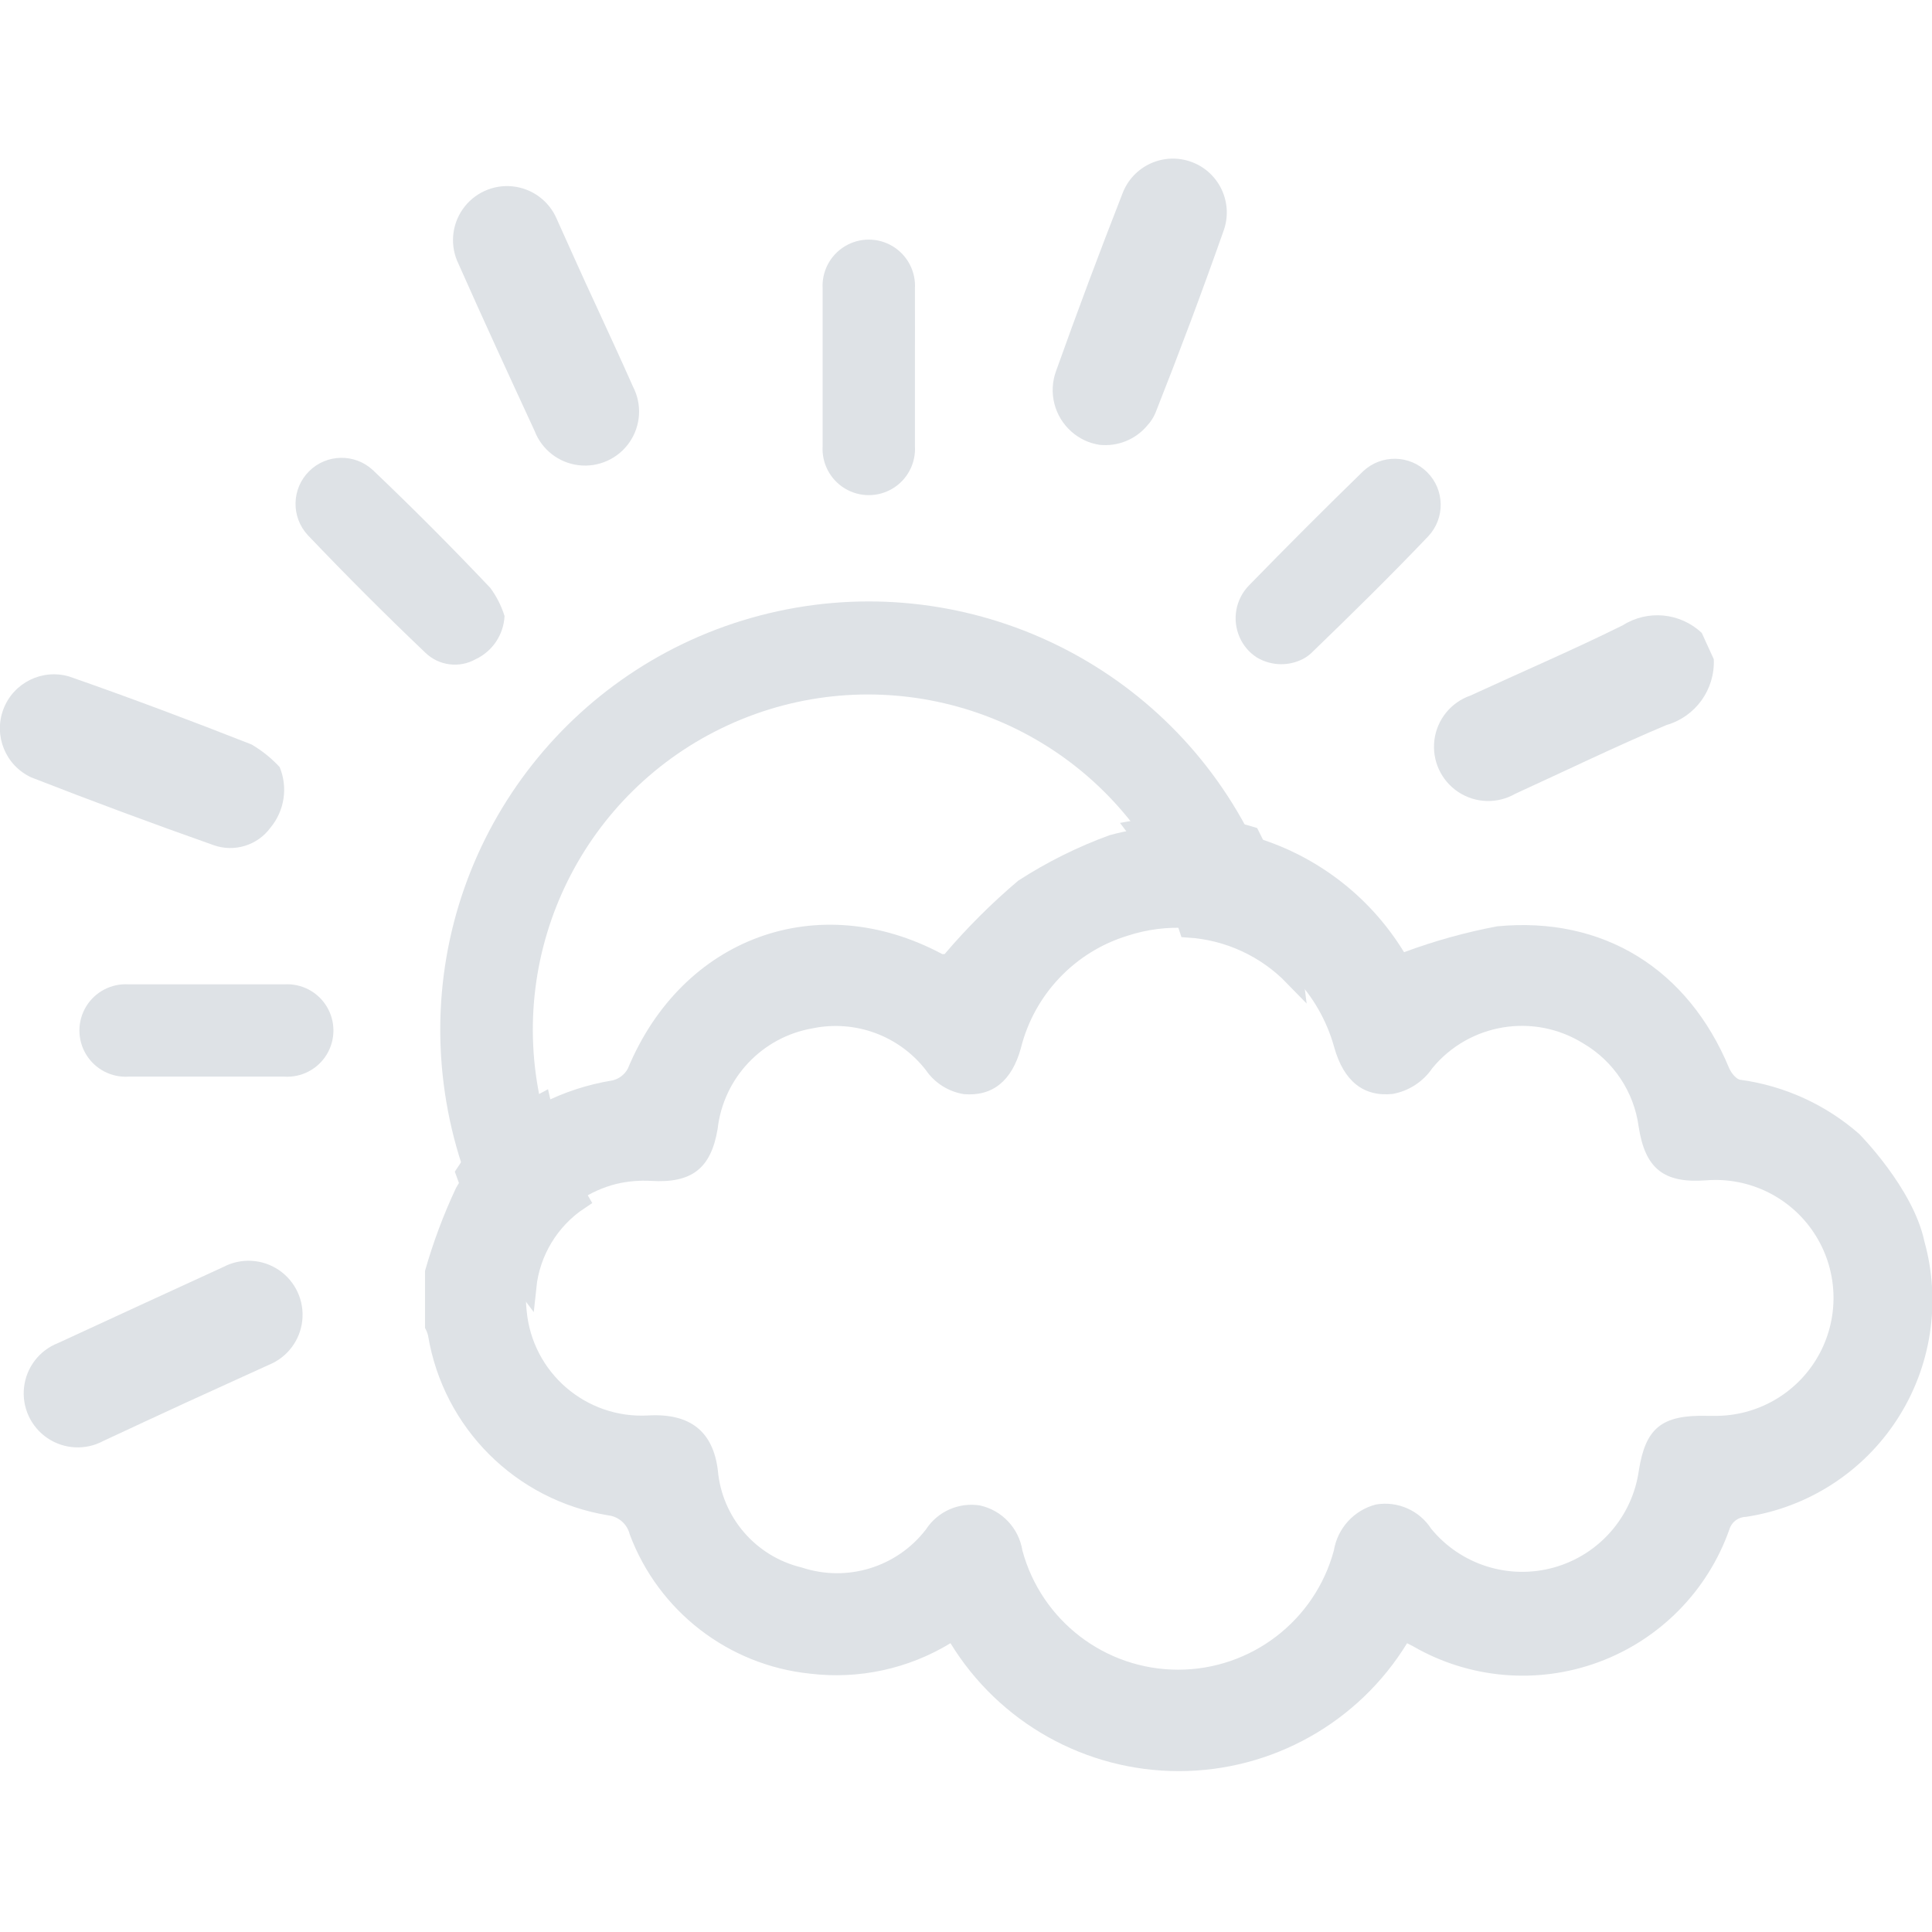
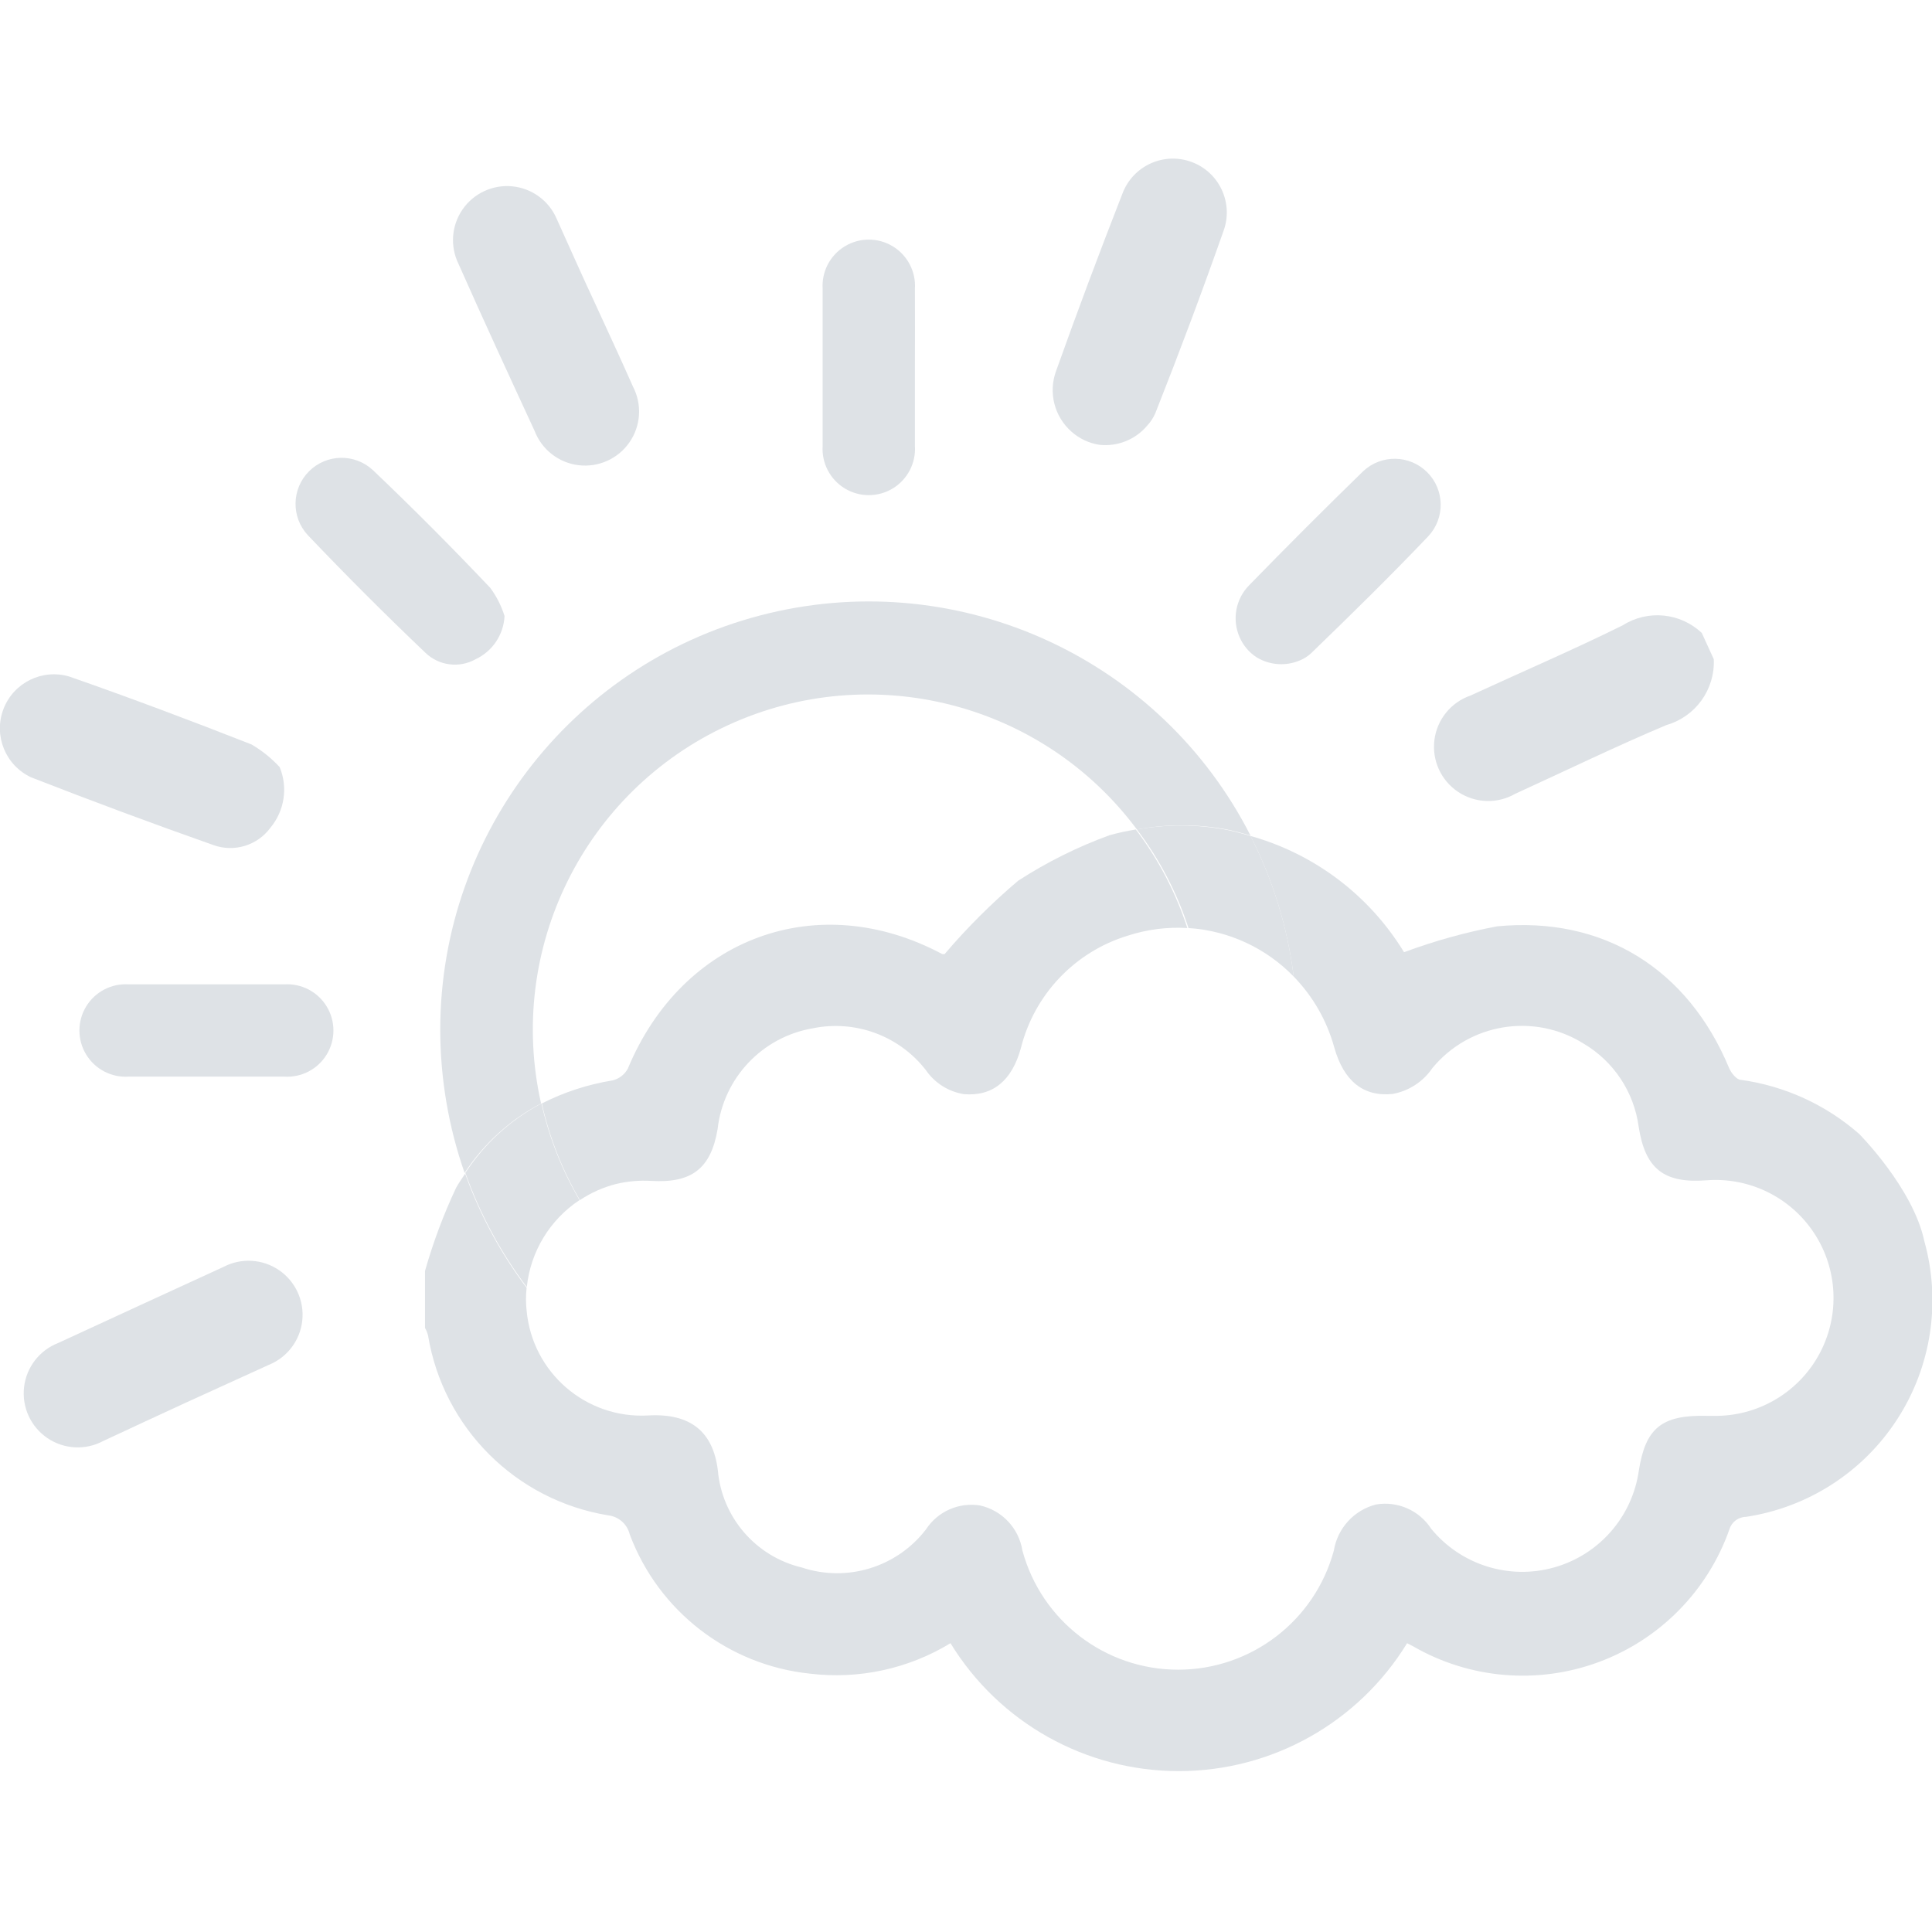
<svg xmlns="http://www.w3.org/2000/svg" width="120px" height="120px" viewBox="0 0 101.55 84.55" fill="#dee2e6">
  <defs>
    <style>.cls-1{fill:none;}</style>
  </defs>
  <g id="Layer_2" data-name="Layer 2">
    <g id="Layer_1-2" data-name="Layer 1">
      <path d="M26.52,23.88A2.65,2.65,0,0,1,25,26.15a2.23,2.23,0,0,1-2.64-.34q-3.15-3-6.18-6.18a2.42,2.42,0,0,1,3.42-3.42q3.15,3,6.17,6.19A5,5,0,0,1,26.52,23.88Z" />
      <path d="M66.05,26.05A2.4,2.4,0,0,1,65.16,25a2.47,2.47,0,0,1,.5-2.74q3-3.08,6-6a2.42,2.42,0,0,1,3.42,3.42c-2,2.1-4.09,4.15-6.18,6.17a2,2,0,0,1-.57.36A2.5,2.5,0,0,1,66.05,26.05Z" />
      <path d="M48.09,10.81c0,1.38,0,2.76,0,4.13a2.43,2.43,0,1,1-4.85,0q0-4.12,0-8.26a2.43,2.43,0,1,1,4.85,0C48.1,8.06,48.09,9.44,48.09,10.81Z" />
      <path d="M10.76,48.09h-4a2.43,2.43,0,1,1,0-4.85c2.73,0,5.45,0,8.18,0a2.43,2.43,0,1,1,0,4.85Z" />
      <path d="M90.08,26.15a3.44,3.44,0,0,1-2.49,3.46c-2.68,1.13-5.29,2.4-7.94,3.61a2.85,2.85,0,1,1-2.36-5.16c2.67-1.23,5.37-2.39,8-3.69a3.4,3.4,0,0,1,4.16.4Z" />
      <path d="M14.7,31.82A3.12,3.12,0,0,1,14.22,35a2.62,2.62,0,0,1-3,.92q-4.82-1.7-9.58-3.56a2.84,2.84,0,0,1,2-5.3c3.21,1.12,6.4,2.32,9.58,3.57A6.45,6.45,0,0,1,14.7,31.82Z" />
      <path d="M57.79,14.88a2.85,2.85,0,0,1-1.47-.69A2.91,2.91,0,0,1,55.51,11Q57.18,6.32,59,1.67a2.83,2.83,0,0,1,5.3,2C63.18,6.85,62,10,60.73,13.21a2.27,2.27,0,0,1-.43.66A2.87,2.87,0,0,1,57.79,14.88Z" />
      <path d="M31.27,7.43c.67,1.46,1.35,2.92,2,4.39a2.84,2.84,0,1,1-5.17,2.33c-1.35-2.92-2.7-5.85-4-8.78A2.84,2.84,0,1,1,29.26,3C29.94,4.5,30.6,6,31.27,7.43Z" />
      <path d="M9.74,65.24c-1.44.66-2.87,1.33-4.31,2a2.84,2.84,0,1,1-2.37-5.15q4.33-2,8.69-4a2.84,2.84,0,1,1,2.38,5.15C12.67,63.91,11.2,64.57,9.74,65.24Z" />
      <path class="cls-1" d="M45.65,63.33A17.75,17.75,0,0,0,63.33,45.66a17.42,17.42,0,0,0-.86-5.38,8.46,8.46,0,0,0-3.13.4,8.28,8.28,0,0,0-5.62,5.91c-.48,1.72-1.5,2.55-3,2.42a3,3,0,0,1-2-1.27,6,6,0,0,0-5.94-2.19,6.06,6.06,0,0,0-5,5.29c-.35,2.09-1.37,2.86-3.5,2.73a6.41,6.41,0,0,0-1.85.16,6.2,6.2,0,0,0-1.91.85A17.76,17.76,0,0,0,45.65,63.33Z" />
      <path class="cls-1" d="M33,47.67c2.91-6.91,10-9.51,16.63-6.07l.12,0a33.56,33.56,0,0,1,3.87-3.86,23.89,23.89,0,0,1,4.8-2.39,12.72,12.72,0,0,1,1.38-.3A17.61,17.61,0,0,0,28.44,49.5a12.63,12.63,0,0,1,3.71-1.21A1.24,1.24,0,0,0,33,47.67Z" />
      <path class="cls-1" d="M45.64,68.18a22.42,22.42,0,0,1-18-9,5.27,5.27,0,0,0,0,1.19,6.07,6.07,0,0,0,6.38,5.52c2.25-.12,3.42.87,3.67,2.87a5.77,5.77,0,0,0,4.41,5.12,5.89,5.89,0,0,0,6.53-2,2.85,2.85,0,0,1,2.84-1.26,2.89,2.89,0,0,1,2.23,2.37,8.48,8.48,0,0,0,16.37,0,3,3,0,0,1,2.21-2.4,2.88,2.88,0,0,1,2.91,1.28A6.19,6.19,0,0,0,86.14,68.8c.35-2.22,1.18-2.94,3.58-2.88h.57a6.2,6.2,0,1,0-.6-12.38c-2.24.16-3.22-.61-3.56-2.83a6,6,0,0,0-2.9-4.36,6.1,6.1,0,0,0-7.94,1.29A3.22,3.22,0,0,1,73.2,49c-1.53.16-2.57-.67-3.07-2.45A8.62,8.62,0,0,0,68,42.83a22.21,22.21,0,0,1,.18,2.84A22.5,22.5,0,0,1,45.64,68.18Z" />
      <path d="M28.44,49.5A17.62,17.62,0,0,1,59.76,35.1a12.92,12.92,0,0,1,4.73,0c.42.09.84.2,1.24.32A22.52,22.52,0,0,0,23.14,45.62a22.89,22.89,0,0,0,1.28,7.53A10.79,10.79,0,0,1,28.44,49.5Z" />
      <path d="M34.22,53.57c2.13.13,3.15-.64,3.5-2.73a6.06,6.06,0,0,1,5-5.29,6,6,0,0,1,5.94,2.19,3,3,0,0,0,2,1.27c1.51.13,2.53-.7,3-2.42a8.28,8.28,0,0,1,5.62-5.91,8.46,8.46,0,0,1,3.13-.4,17.55,17.55,0,0,0-2.71-5.18,12.72,12.72,0,0,0-1.38.3,23.89,23.89,0,0,0-4.8,2.39,33.56,33.56,0,0,0-3.87,3.86l-.12,0C43,38.16,35.87,40.76,33,47.67a1.24,1.24,0,0,1-.81.62,12.63,12.63,0,0,0-3.71,1.21,17.7,17.7,0,0,0,2,5.08,6.2,6.2,0,0,1,1.91-.85A6.41,6.41,0,0,1,34.22,53.57Z" />
      <path d="M101.15,56.75c-.59-2.8-3.43-5.65-3.43-5.65a11.91,11.91,0,0,0-6.21-2.84c-.23,0-.51-.36-.62-.61-2.16-5.21-6.61-8-12.2-7.46a30.07,30.07,0,0,0-4.89,1.36,13.82,13.82,0,0,0-8.07-6.11A22.32,22.32,0,0,1,68,42.83a8.62,8.62,0,0,1,2.13,3.72c.5,1.78,1.54,2.61,3.07,2.45a3.22,3.22,0,0,0,2.09-1.36,6.1,6.1,0,0,1,7.94-1.29,6,6,0,0,1,2.9,4.36c.34,2.22,1.32,3,3.56,2.83a6.2,6.2,0,1,1,.6,12.38h-.57c-2.4-.06-3.23.66-3.58,2.88a6.19,6.19,0,0,1-10.91,3.06,2.88,2.88,0,0,0-2.91-1.28A3,3,0,0,0,70.11,73a8.48,8.48,0,0,1-16.37,0,2.89,2.89,0,0,0-2.23-2.37,2.85,2.85,0,0,0-2.84,1.26,5.89,5.89,0,0,1-6.53,2,5.77,5.77,0,0,1-4.41-5.12c-.25-2-1.42-3-3.67-2.87a6.07,6.07,0,0,1-6.38-5.52,5.27,5.27,0,0,1,0-1.19,22.58,22.58,0,0,1-3.23-6c-.16.24-.33.48-.48.75a28.75,28.75,0,0,0-1.63,4.36v3a1.52,1.52,0,0,1,.16.4,11.47,11.47,0,0,0,9.47,9.45,1.32,1.32,0,0,1,1.13,1,11.37,11.37,0,0,0,9.47,7.32,11.54,11.54,0,0,0,7.39-1.6,14.07,14.07,0,0,0,24,0l.31.16a11.52,11.52,0,0,0,16.63-6.14.92.92,0,0,1,.87-.66A11.52,11.52,0,0,0,101.15,56.75Z" />
-       <path stroke="#dee2e6" d="M59.76,35.1a17.55,17.55,0,0,1,2.71,5.18A8.46,8.46,0,0,1,68,42.83a22.32,22.32,0,0,0-2.27-7.39c-.4-.12-.82-.23-1.24-.32A12.92,12.92,0,0,0,59.76,35.1Z" />
-       <path stroke="#dee2e6" d="M30.46,54.58a17.7,17.7,0,0,1-2-5.08,10.79,10.79,0,0,0-4,3.65,22.58,22.58,0,0,0,3.23,6A6.26,6.26,0,0,1,30.46,54.58Z" />
+       <path d="M59.76,35.1a17.55,17.55,0,0,1,2.71,5.18A8.46,8.46,0,0,1,68,42.83a22.32,22.32,0,0,0-2.27-7.39c-.4-.12-.82-.23-1.24-.32A12.92,12.92,0,0,0,59.76,35.1Z" />
+       <path d="M30.46,54.58a17.7,17.7,0,0,1-2-5.08,10.79,10.79,0,0,0-4,3.65,22.58,22.58,0,0,0,3.23,6A6.26,6.26,0,0,1,30.46,54.58Z" />
    </g>
  </g>
</svg>
